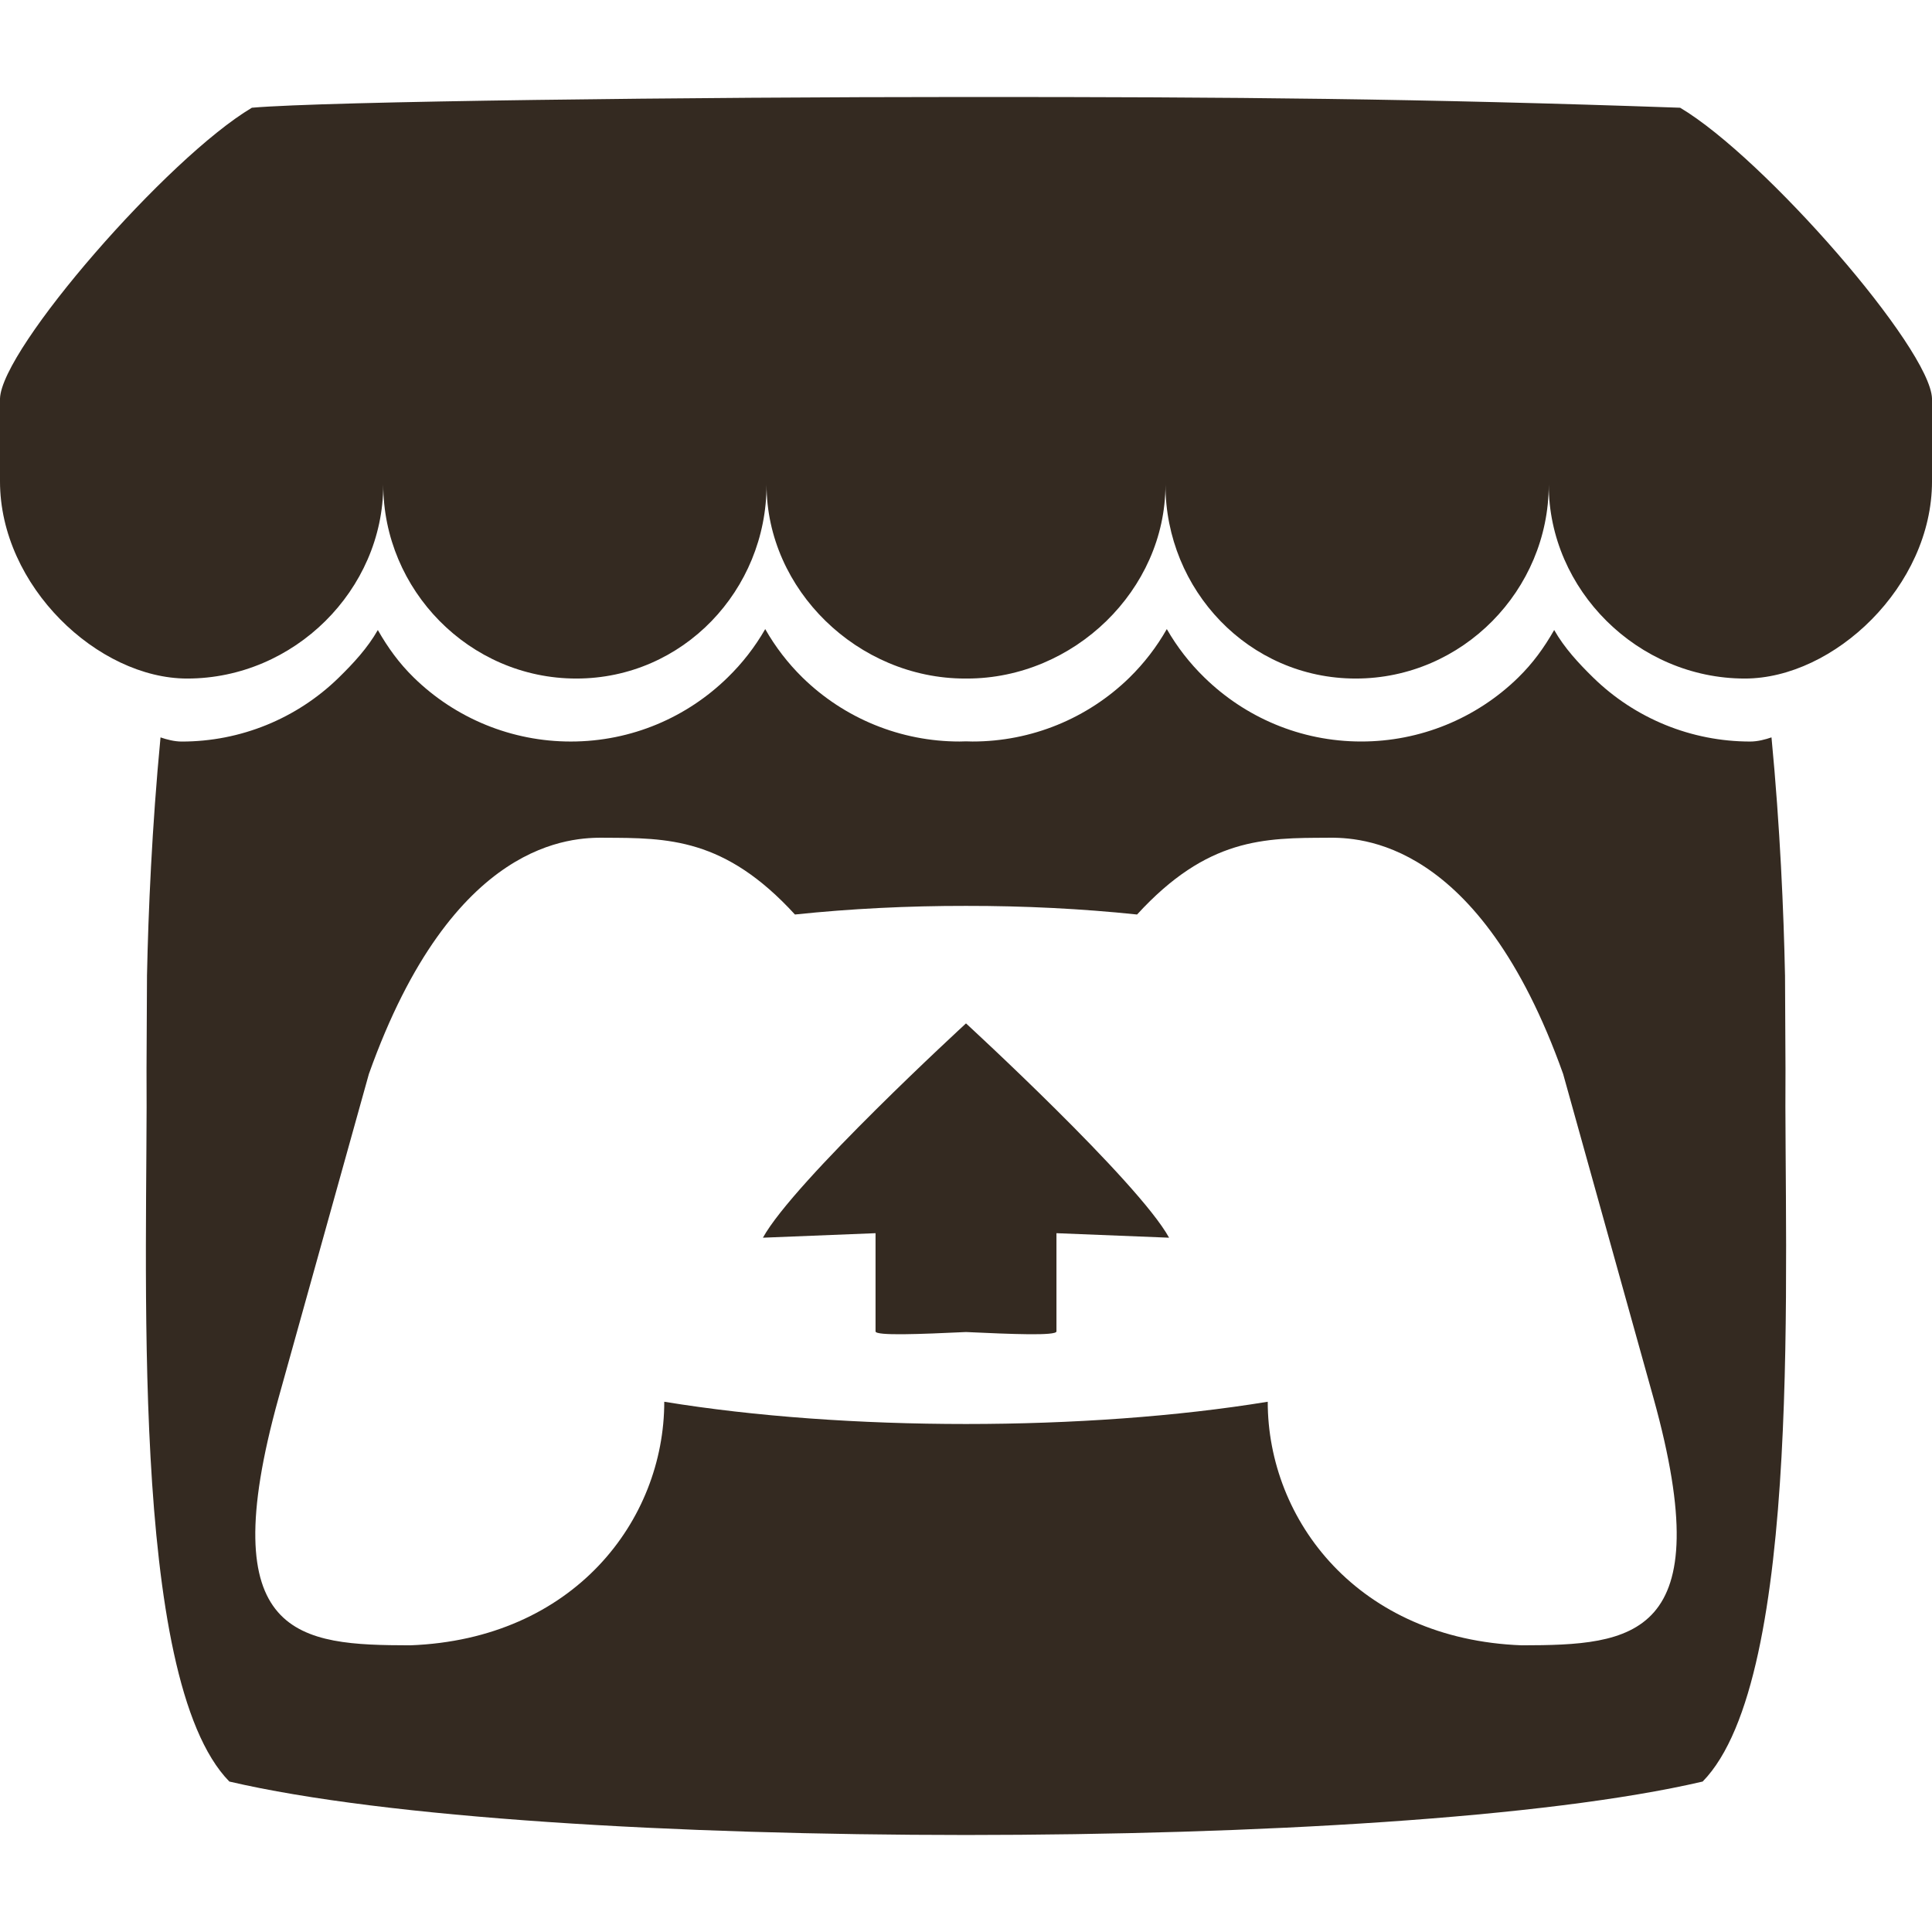
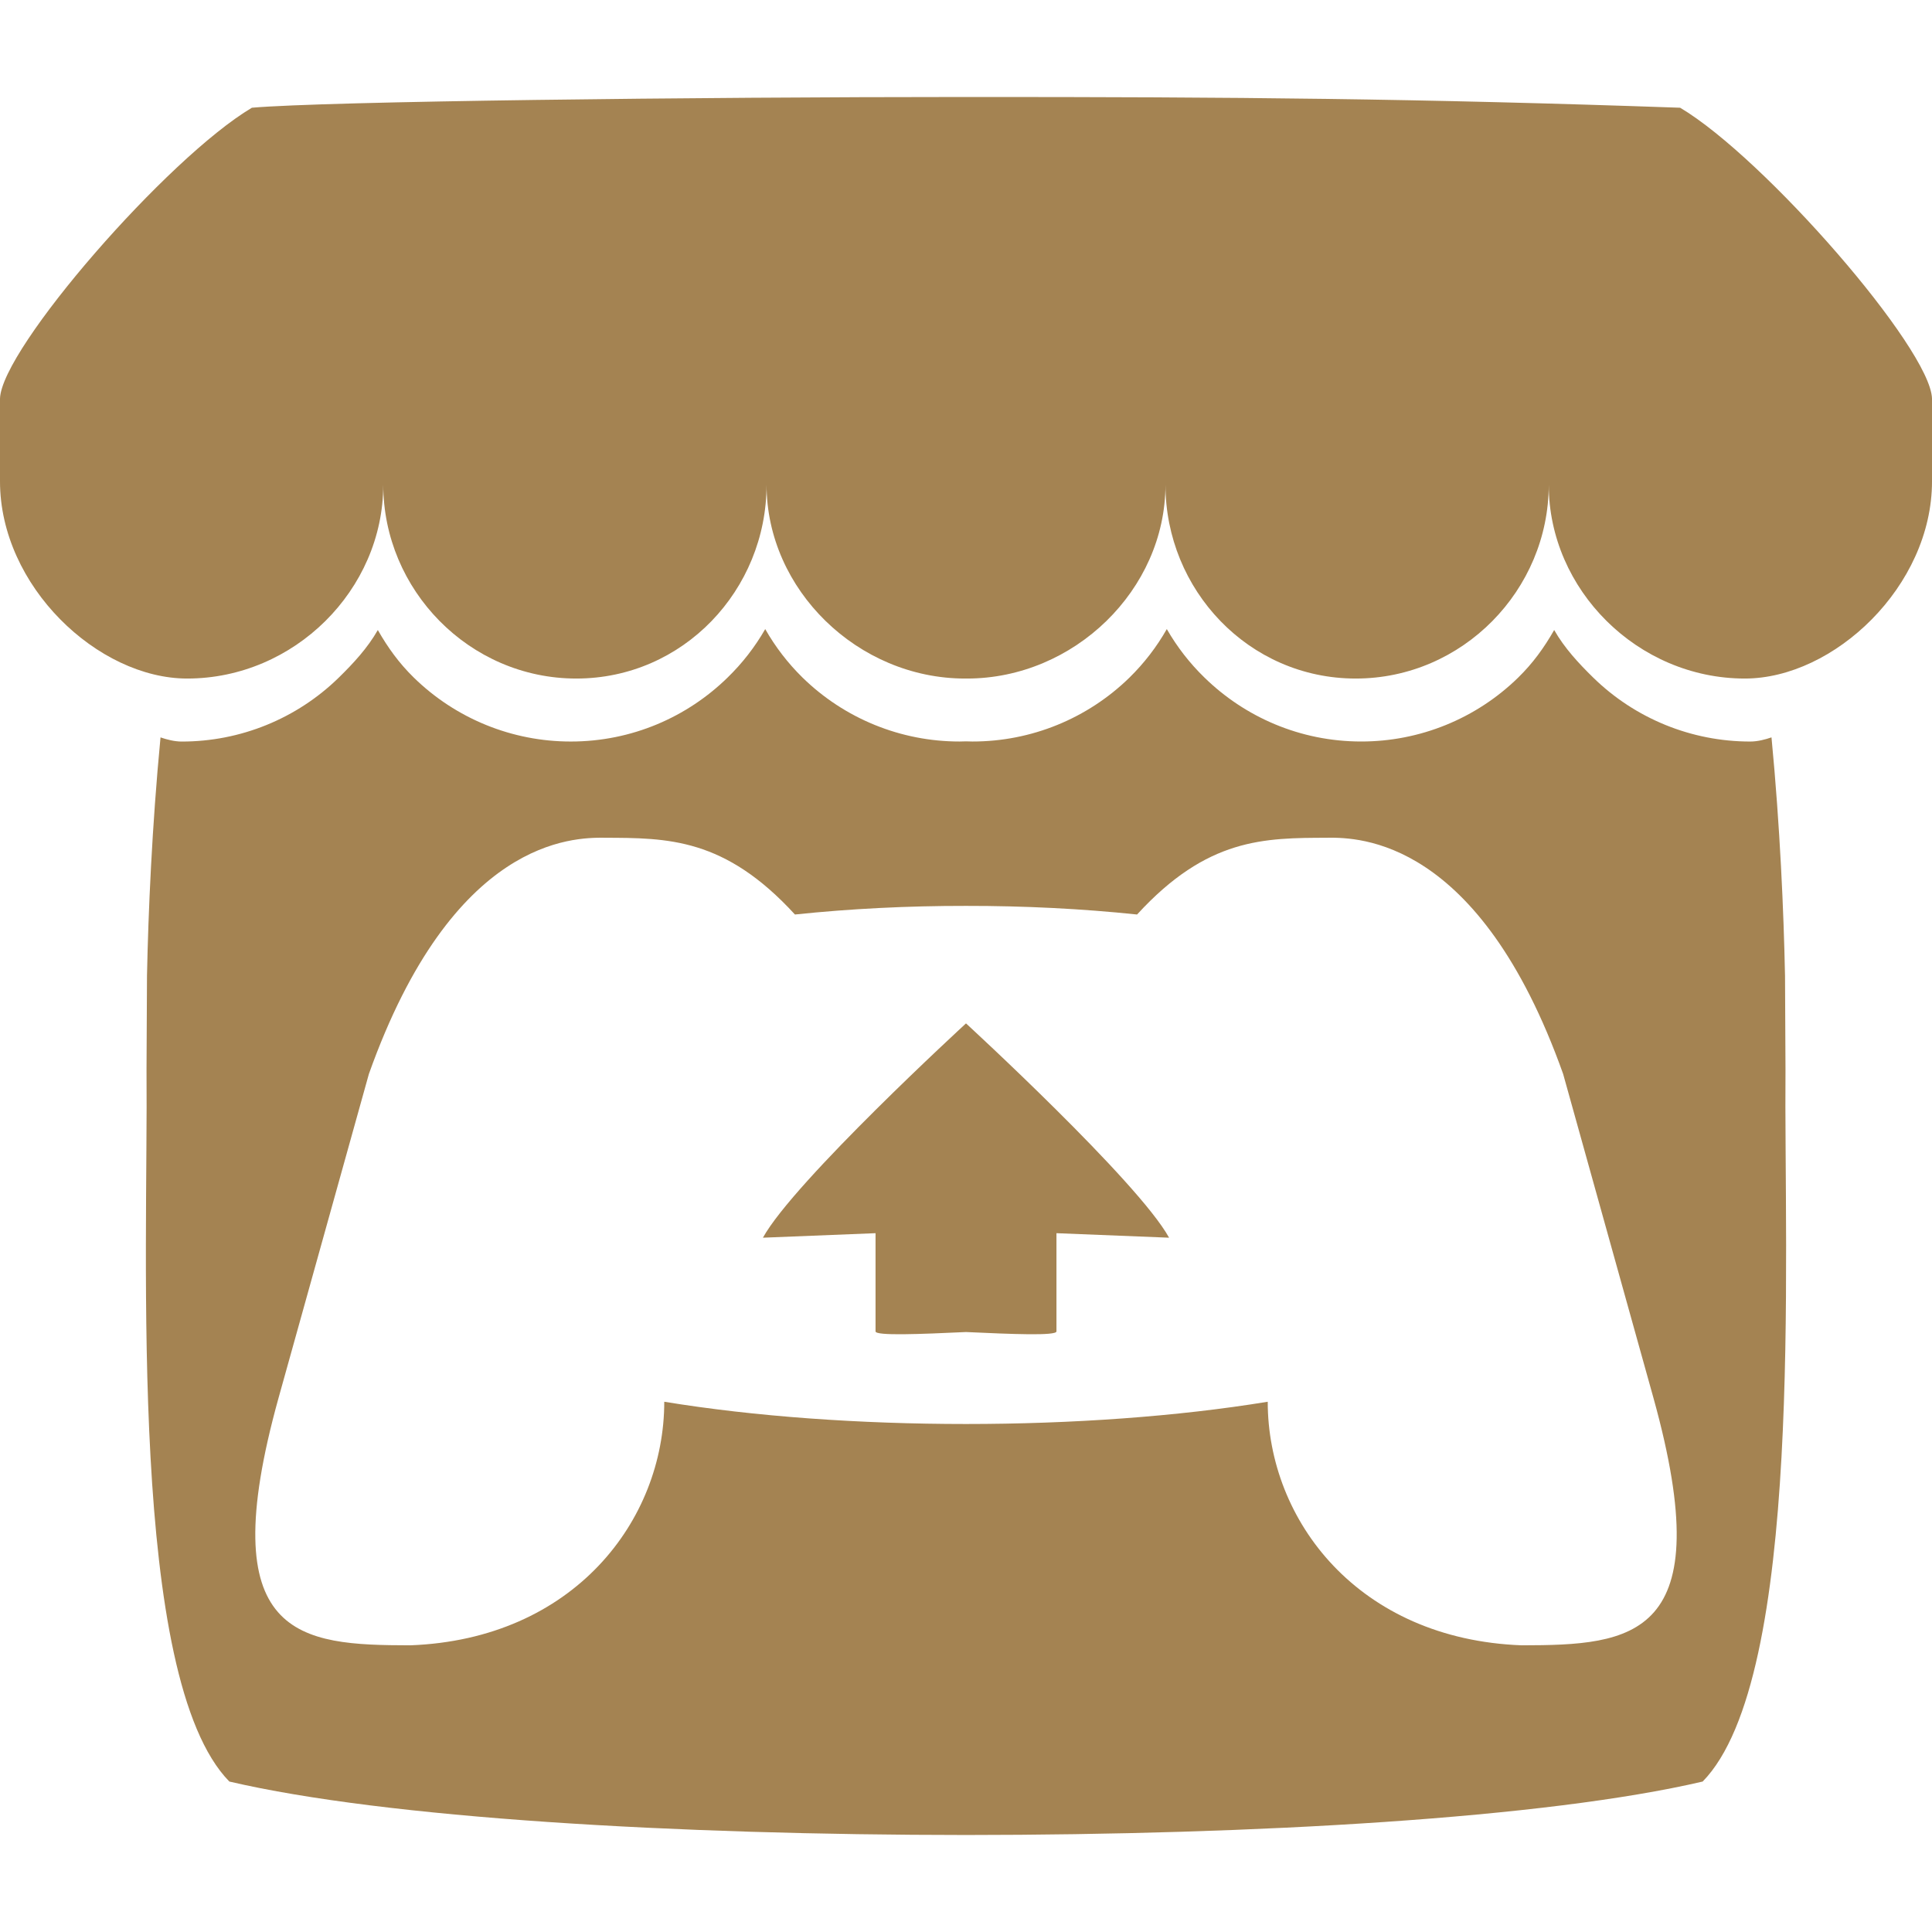
<svg xmlns="http://www.w3.org/2000/svg" height="50" width="50" viewBox="0 0 245.371 220.736">
-   <path color="#000" fill="#342A21" d="M31.99 1.365C21.287 7.72.2 31.945 0 38.298v10.516C0 62.144 12.46 73.86 23.773 73.86c13.584 0 24.902-11.258 24.903-24.62 0 13.362 10.93 24.62 24.515 24.62 13.586 0 24.165-11.258 24.165-24.62 0 13.362 11.622 24.62 25.207 24.62h.246c13.586 0 25.208-11.258 25.208-24.62 0 13.362 10.58 24.62 24.164 24.62 13.585 0 24.515-11.258 24.515-24.62 0 13.362 11.32 24.62 24.903 24.62 11.313 0 23.773-11.714 23.773-25.046V38.298c-.2-6.354-21.287-30.58-31.988-36.933C180.118.197 157.056-.005 122.685 0c-34.37.003-81.228.54-90.697 1.365zm65.194 66.217a28.025 28.025 0 0 1-4.78 6.155c-5.128 5.014-12.157 8.122-19.906 8.122a28.482 28.482 0 0 1-19.948-8.126c-1.858-1.82-3.27-3.766-4.563-6.032l-.006.004c-1.292 2.27-3.092 4.215-4.954 6.037a28.5 28.5 0 0 1-19.948 8.12c-.934 0-1.906-.258-2.692-.528-1.092 11.372-1.553 22.24-1.716 30.164l-.002.045c-.02 4.024-.04 7.333-.06 11.93.21 23.86-2.363 77.334 10.52 90.473 19.964 4.655 56.7 6.775 93.555 6.788h.006c36.854-.013 73.59-2.133 93.554-6.788 12.883-13.14 10.31-66.614 10.52-90.474-.022-4.596-.04-7.905-.06-11.93l-.003-.045c-.162-7.926-.623-18.793-1.715-30.165-.786.27-1.757.528-2.692.528a28.5 28.5 0 0 1-19.948-8.12c-1.862-1.822-3.662-3.766-4.955-6.037l-.006-.004c-1.294 2.266-2.705 4.213-4.563 6.032a28.48 28.48 0 0 1-19.947 8.125c-7.748 0-14.778-3.11-19.906-8.123a28.025 28.025 0 0 1-4.78-6.155 27.99 27.99 0 0 1-4.736 6.155 28.49 28.49 0 0 1-19.95 8.124c-.27 0-.54-.012-.81-.02h-.007c-.27.008-.54.02-.813.02a28.49 28.49 0 0 1-19.95-8.123 27.992 27.992 0 0 1-4.736-6.155zm-20.486 26.49l-.002.01h.015c8.113.017 15.32 0 24.25 9.746 7.028-.737 14.372-1.105 21.722-1.094h.006c7.35-.01 14.694.357 21.723 1.094 8.93-9.747 16.137-9.73 24.25-9.746h.014l-.002-.01c3.833 0 19.166 0 29.85 30.007L210 165.244c8.504 30.624-2.723 31.373-16.727 31.4-20.768-.773-32.267-15.855-32.267-30.935-11.496 1.884-24.907 2.826-38.318 2.827h-.006c-13.412 0-26.823-.943-38.318-2.827 0 15.08-11.5 30.162-32.267 30.935-14.004-.027-25.23-.775-16.726-31.4L46.85 124.08c10.684-30.007 26.017-30.007 29.85-30.007zm45.985 23.582v.006c-.02.02-21.863 20.08-25.79 27.215l14.304-.573v12.474c0 .584 5.74.346 11.486.08h.006c5.744.266 11.485.504 11.485-.08v-12.474l14.304.573c-3.928-7.135-25.79-27.215-25.79-27.215v-.006l-.003.002z" />
+   <path color="#000" fill="#a48352" d="M31.99 1.365C21.287 7.72.2 31.945 0 38.298v10.516C0 62.144 12.46 73.86 23.773 73.86c13.584 0 24.902-11.258 24.903-24.62 0 13.362 10.93 24.62 24.515 24.62 13.586 0 24.165-11.258 24.165-24.62 0 13.362 11.622 24.62 25.207 24.62h.246c13.586 0 25.208-11.258 25.208-24.62 0 13.362 10.58 24.62 24.164 24.62 13.585 0 24.515-11.258 24.515-24.62 0 13.362 11.32 24.62 24.903 24.62 11.313 0 23.773-11.714 23.773-25.046V38.298c-.2-6.354-21.287-30.58-31.988-36.933C180.118.197 157.056-.005 122.685 0c-34.37.003-81.228.54-90.697 1.365zm65.194 66.217a28.025 28.025 0 0 1-4.78 6.155c-5.128 5.014-12.157 8.122-19.906 8.122a28.482 28.482 0 0 1-19.948-8.126c-1.858-1.82-3.27-3.766-4.563-6.032l-.006.004c-1.292 2.27-3.092 4.215-4.954 6.037a28.5 28.5 0 0 1-19.948 8.12c-.934 0-1.906-.258-2.692-.528-1.092 11.372-1.553 22.24-1.716 30.164l-.002.045c-.02 4.024-.04 7.333-.06 11.93.21 23.86-2.363 77.334 10.52 90.473 19.964 4.655 56.7 6.775 93.555 6.788h.006c36.854-.013 73.59-2.133 93.554-6.788 12.883-13.14 10.31-66.614 10.52-90.474-.022-4.596-.04-7.905-.06-11.93l-.003-.045c-.162-7.926-.623-18.793-1.715-30.165-.786.27-1.757.528-2.692.528a28.5 28.5 0 0 1-19.948-8.12c-1.862-1.822-3.662-3.766-4.955-6.037l-.006-.004c-1.294 2.266-2.705 4.213-4.563 6.032a28.48 28.48 0 0 1-19.947 8.125c-7.748 0-14.778-3.11-19.906-8.123a28.025 28.025 0 0 1-4.78-6.155 27.99 27.99 0 0 1-4.736 6.155 28.49 28.49 0 0 1-19.95 8.124c-.27 0-.54-.012-.81-.02h-.007c-.27.008-.54.02-.813.02a28.49 28.49 0 0 1-19.95-8.123 27.992 27.992 0 0 1-4.736-6.155zm-20.486 26.49l-.002.01h.015c8.113.017 15.32 0 24.25 9.746 7.028-.737 14.372-1.105 21.722-1.094h.006c7.35-.01 14.694.357 21.723 1.094 8.93-9.747 16.137-9.73 24.25-9.746h.014l-.002-.01c3.833 0 19.166 0 29.85 30.007L210 165.244c8.504 30.624-2.723 31.373-16.727 31.4-20.768-.773-32.267-15.855-32.267-30.935-11.496 1.884-24.907 2.826-38.318 2.827h-.006c-13.412 0-26.823-.943-38.318-2.827 0 15.08-11.5 30.162-32.267 30.935-14.004-.027-25.23-.775-16.726-31.4L46.85 124.08c10.684-30.007 26.017-30.007 29.85-30.007zm45.985 23.582v.006c-.02.02-21.863 20.08-25.79 27.215l14.304-.573v12.474c0 .584 5.74.346 11.486.08h.006c5.744.266 11.485.504 11.485-.08v-12.474l14.304.573c-3.928-7.135-25.79-27.215-25.79-27.215v-.006l-.003.002z" />
</svg>
